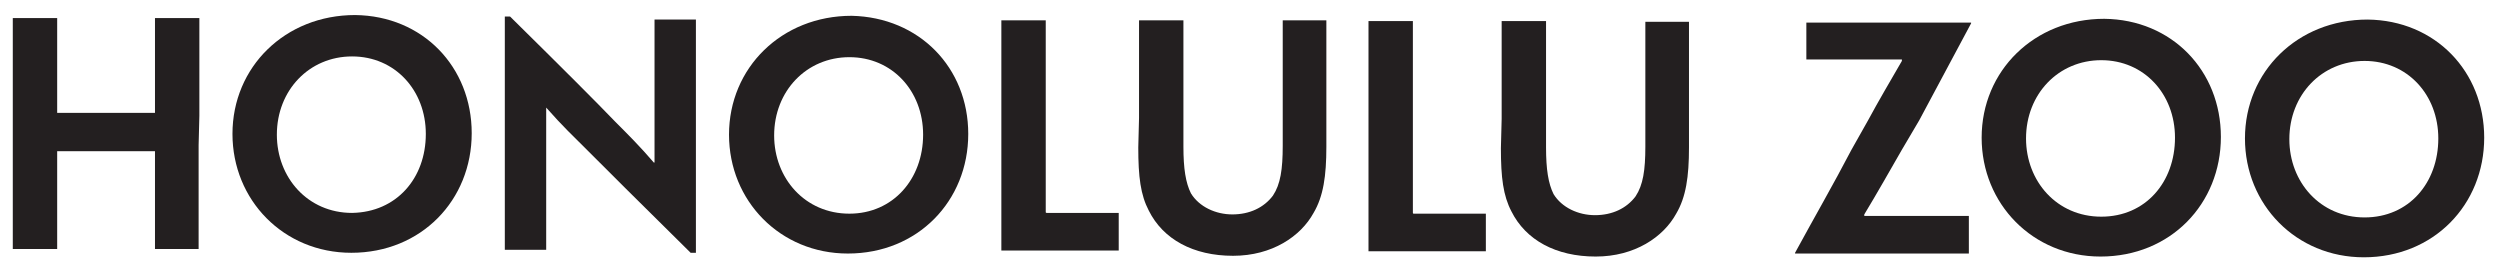
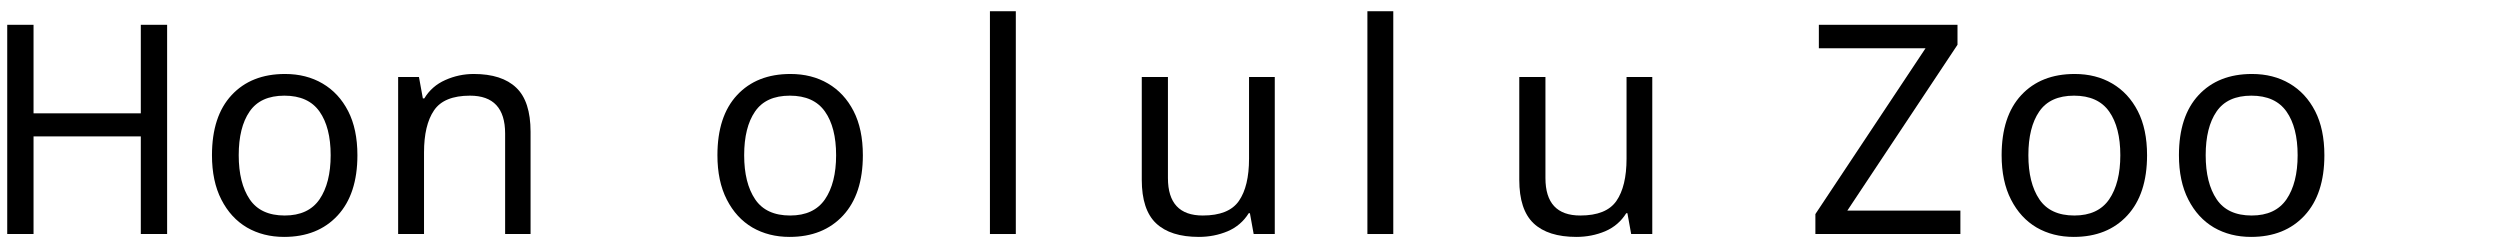
- <svg xmlns="http://www.w3.org/2000/svg" version="1.1" id="Layer_1" x="0px" y="0px" viewBox="0 0 332.3 36.2" style="enable-background:new 0 0 332.3 36.2;" xml:space="preserve">
+ <svg xmlns="http://www.w3.org/2000/svg" version="1.1" id="Layer_1" x="0px" y="0px" viewBox="0 0 270.2 26.3" style="enable-background:new 0 0 270.2 26.3;" xml:space="preserve">
  <style type="text/css">
- 	.st0{enable-background:new    ;}
- 	.st1{fill:#231F20;}
+ 	.st0{font-family:'PenumbraSansStd-Semibold';}
+ 	.st1{font-size:31.678px;}
</style>
-   <g>
-     <g class="st0">
-       <path class="st1" d="M26.4,19.3V33v0.1h-2.8h-3V33V21.2v-1.1h-13v1.1V33v0.1H4.7h-3V33V19.3v-3.9V2.5V2.4h3h2.9v0.1V14v1h13v-1    V2.5V2.4h3.1h2.8v0.1v12.9L26.4,19.3z" />
-       <path class="st1" d="M62.7,17.7c0,8.9-6.7,15.9-16,15.9c-9,0-15.8-7-15.8-15.8c0-8.9,7-15.8,16.3-15.8    C56.2,2.1,62.7,8.9,62.7,17.7L62.7,17.7z M56.6,17.8c0-5.8-4.1-10.3-9.8-10.3s-10,4.5-10,10.4c0,5.7,4.1,10.4,10,10.4    C52.7,28.2,56.6,23.7,56.6,17.8L56.6,17.8z" />
-       <path class="st1" d="M92.5,33.6h-0.7c-6.9-6.8-11-10.9-13.7-13.6c-1.9-1.9-3.3-3.2-5.5-5.7l0,0c0,1.5,0,2.8,0,5.8v13v0.1h-2.9    h-2.6v-0.1V19.4V2.2h0.7c7.2,7.1,11.4,11.3,14,14c1.7,1.7,3.3,3.3,5.1,5.4H87c0-1.8,0-3.1,0-6.6V2.7V2.6h2.9h2.6v0.1v12.9    L92.5,33.6z" />
-       <path class="st1" d="M128.7,17.8c0,8.9-6.7,15.9-16,15.9c-9,0-15.8-7-15.8-15.8c0-8.9,7-15.8,16.3-15.8    C122.2,2.3,128.7,9,128.7,17.8L128.7,17.8z M122.7,17.9c0-5.8-4.1-10.3-9.8-10.3s-10,4.5-10,10.4c0,5.7,4.1,10.4,10,10.4    C118.7,28.4,122.7,23.8,122.7,17.9L122.7,17.9z" />
-     </g>
-     <g class="st0">
-       <path class="st1" d="M133.1,15.7V2.9V2.7h3h2.9v0.2v12.8v3.9v8.5c0,0.2,0,0.2,0.2,0.2h6.5h1.7h1.1h0.2v5h-7.2h-8.4v-0.2V19.5V15.7    z" />
-     </g>
-     <g class="st0">
-       <path class="st1" d="M151.4,15.7V2.8V2.7h2.9h3v0.1v12.9v3.8c0,2.9,0.3,4.8,1,6.2c1.1,1.8,3.3,2.8,5.5,2.8c2.3,0,4.2-0.9,5.4-2.5    c1-1.5,1.3-3.5,1.3-6.6v-3.7V2.8V2.7h2.9h2.9v0.2v12.9v3.7c0,3.9-0.4,6.6-1.7,8.8c-1.7,3.1-5.5,5.7-10.7,5.7    c-5.3,0-9.3-2.2-11.2-6c-1.1-2.1-1.4-4.5-1.4-8.4L151.4,15.7z" />
-       <path class="st1" d="M181.9,15.8V3V2.8h3h2.9V3v12.8v3.9v8.5c0,0.2,0,0.2,0.2,0.2h6.5h1.7h1.1h0.2v5h-7.2h-8.4v-0.2V19.6    L181.9,15.8z" />
-       <path class="st1" d="M199.6,15.8V2.9V2.8h2.9h3v0.1v12.9v3.8c0,2.9,0.3,4.8,1,6.2c1.1,1.8,3.3,2.8,5.5,2.8c2.3,0,4.2-0.9,5.4-2.5    c1-1.5,1.3-3.5,1.3-6.6v-3.7V2.9v0h2.9h2.9V3v12.9v3.7c0,3.9-0.4,6.6-1.7,8.8c-1.7,3.1-5.5,5.7-10.7,5.7c-5.3,0-9.3-2.2-11.2-6    c-1.1-2.1-1.4-4.5-1.4-8.4L199.6,15.8z" />
-       <path class="st1" d="M252.8,19.9c-1.5,2.6-3.3,5.8-5,8.6v0.2h10.1h3.7h0.1v5h-17.8h-2.1h-3.2v-0.1c2.5-4.6,5.1-9.1,7.5-13.7    l2.2-3.9c1.4-2.6,3-5.3,4.5-7.9V7.9H244h-3.7h-0.2V3h17.5h2.9h1.5v0.1c-2.3,4.3-4.6,8.6-6.9,12.9L252.8,19.9z" />
-       <path class="st1" d="M295.2,18.2c0,8.9-6.7,15.9-16,15.9c-9,0-15.8-7-15.8-15.8c0-8.9,7-15.8,16.3-15.8    C288.7,2.6,295.2,9.4,295.2,18.2L295.2,18.2z M289.1,18.3c0-5.8-4.1-10.3-9.8-10.3c-5.7,0-10,4.5-10,10.4c0,5.7,4.1,10.4,10,10.4    S289.1,24.2,289.1,18.3L289.1,18.3z" />
-       <path class="st1" d="M330.2,18.3c0,8.9-6.7,15.9-16,15.9c-9,0-15.8-7-15.8-15.8c0-8.9,7-15.8,16.3-15.8    C323.7,2.7,330.2,9.5,330.2,18.3L330.2,18.3z M324.1,18.4c0-5.8-4.1-10.3-9.8-10.3c-5.7,0-10,4.5-10,10.4c0,5.7,4.1,10.4,10,10.4    S324.1,24.3,324.1,18.4L324.1,18.4z" />
-     </g>
-   </g>
+   <text transform="matrix(1 0 0 1 -2.2969 25.2924)">
+     <tspan x="0" y="0" class="st0 st1">Hon</tspan>
+     <tspan x="78.1" y="0" class="st0 st1">o</tspan>
+     <tspan x="106.6" y="0" class="st0 st1">l</tspan>
+     <tspan x="123.2" y="0" class="st0 st1">u</tspan>
+     <tspan x="147.4" y="0" class="st0 st1">l</tspan>
+     <tspan x="164" y="0" class="st0 st1">u </tspan>
+     <tspan x="197.3" y="0" class="st0 st1">Z</tspan>
+     <tspan x="216.9" y="0" class="st0 st1">oo</tspan>
+   </text>
+   <text transform="matrix(1 0 0 1 1.072884e-05 110.1169)">
+     <tspan x="0" y="0" class="st0 st1">P</tspan>
+     <tspan x="18.3" y="0" class="st0 st1">enu</tspan>
+     <tspan x="84.4" y="0" class="st0 st1">m</tspan>
+     <tspan x="114.1" y="0" class="st0 st1">b</tspan>
+     <tspan x="131.9" y="0" class="st0 st1" style="letter-spacing:3;">r</tspan>
+     <tspan x="154.5" y="0" class="st0 st1">a </tspan>
+     <tspan x="185.6" y="0" class="st0 st1" style="letter-spacing:1;">Sa</tspan>
+     <tspan x="225.1" y="0" class="st0 st1">n</tspan>
+     <tspan x="251" y="0" class="st0 st1">s </tspan>
+     <tspan x="275.3" y="0" class="st0 st1" style="letter-spacing:1;">St</tspan>
+     <tspan x="312.2" y="0" class="st0 st1">d</tspan>
+   </text>
</svg>
